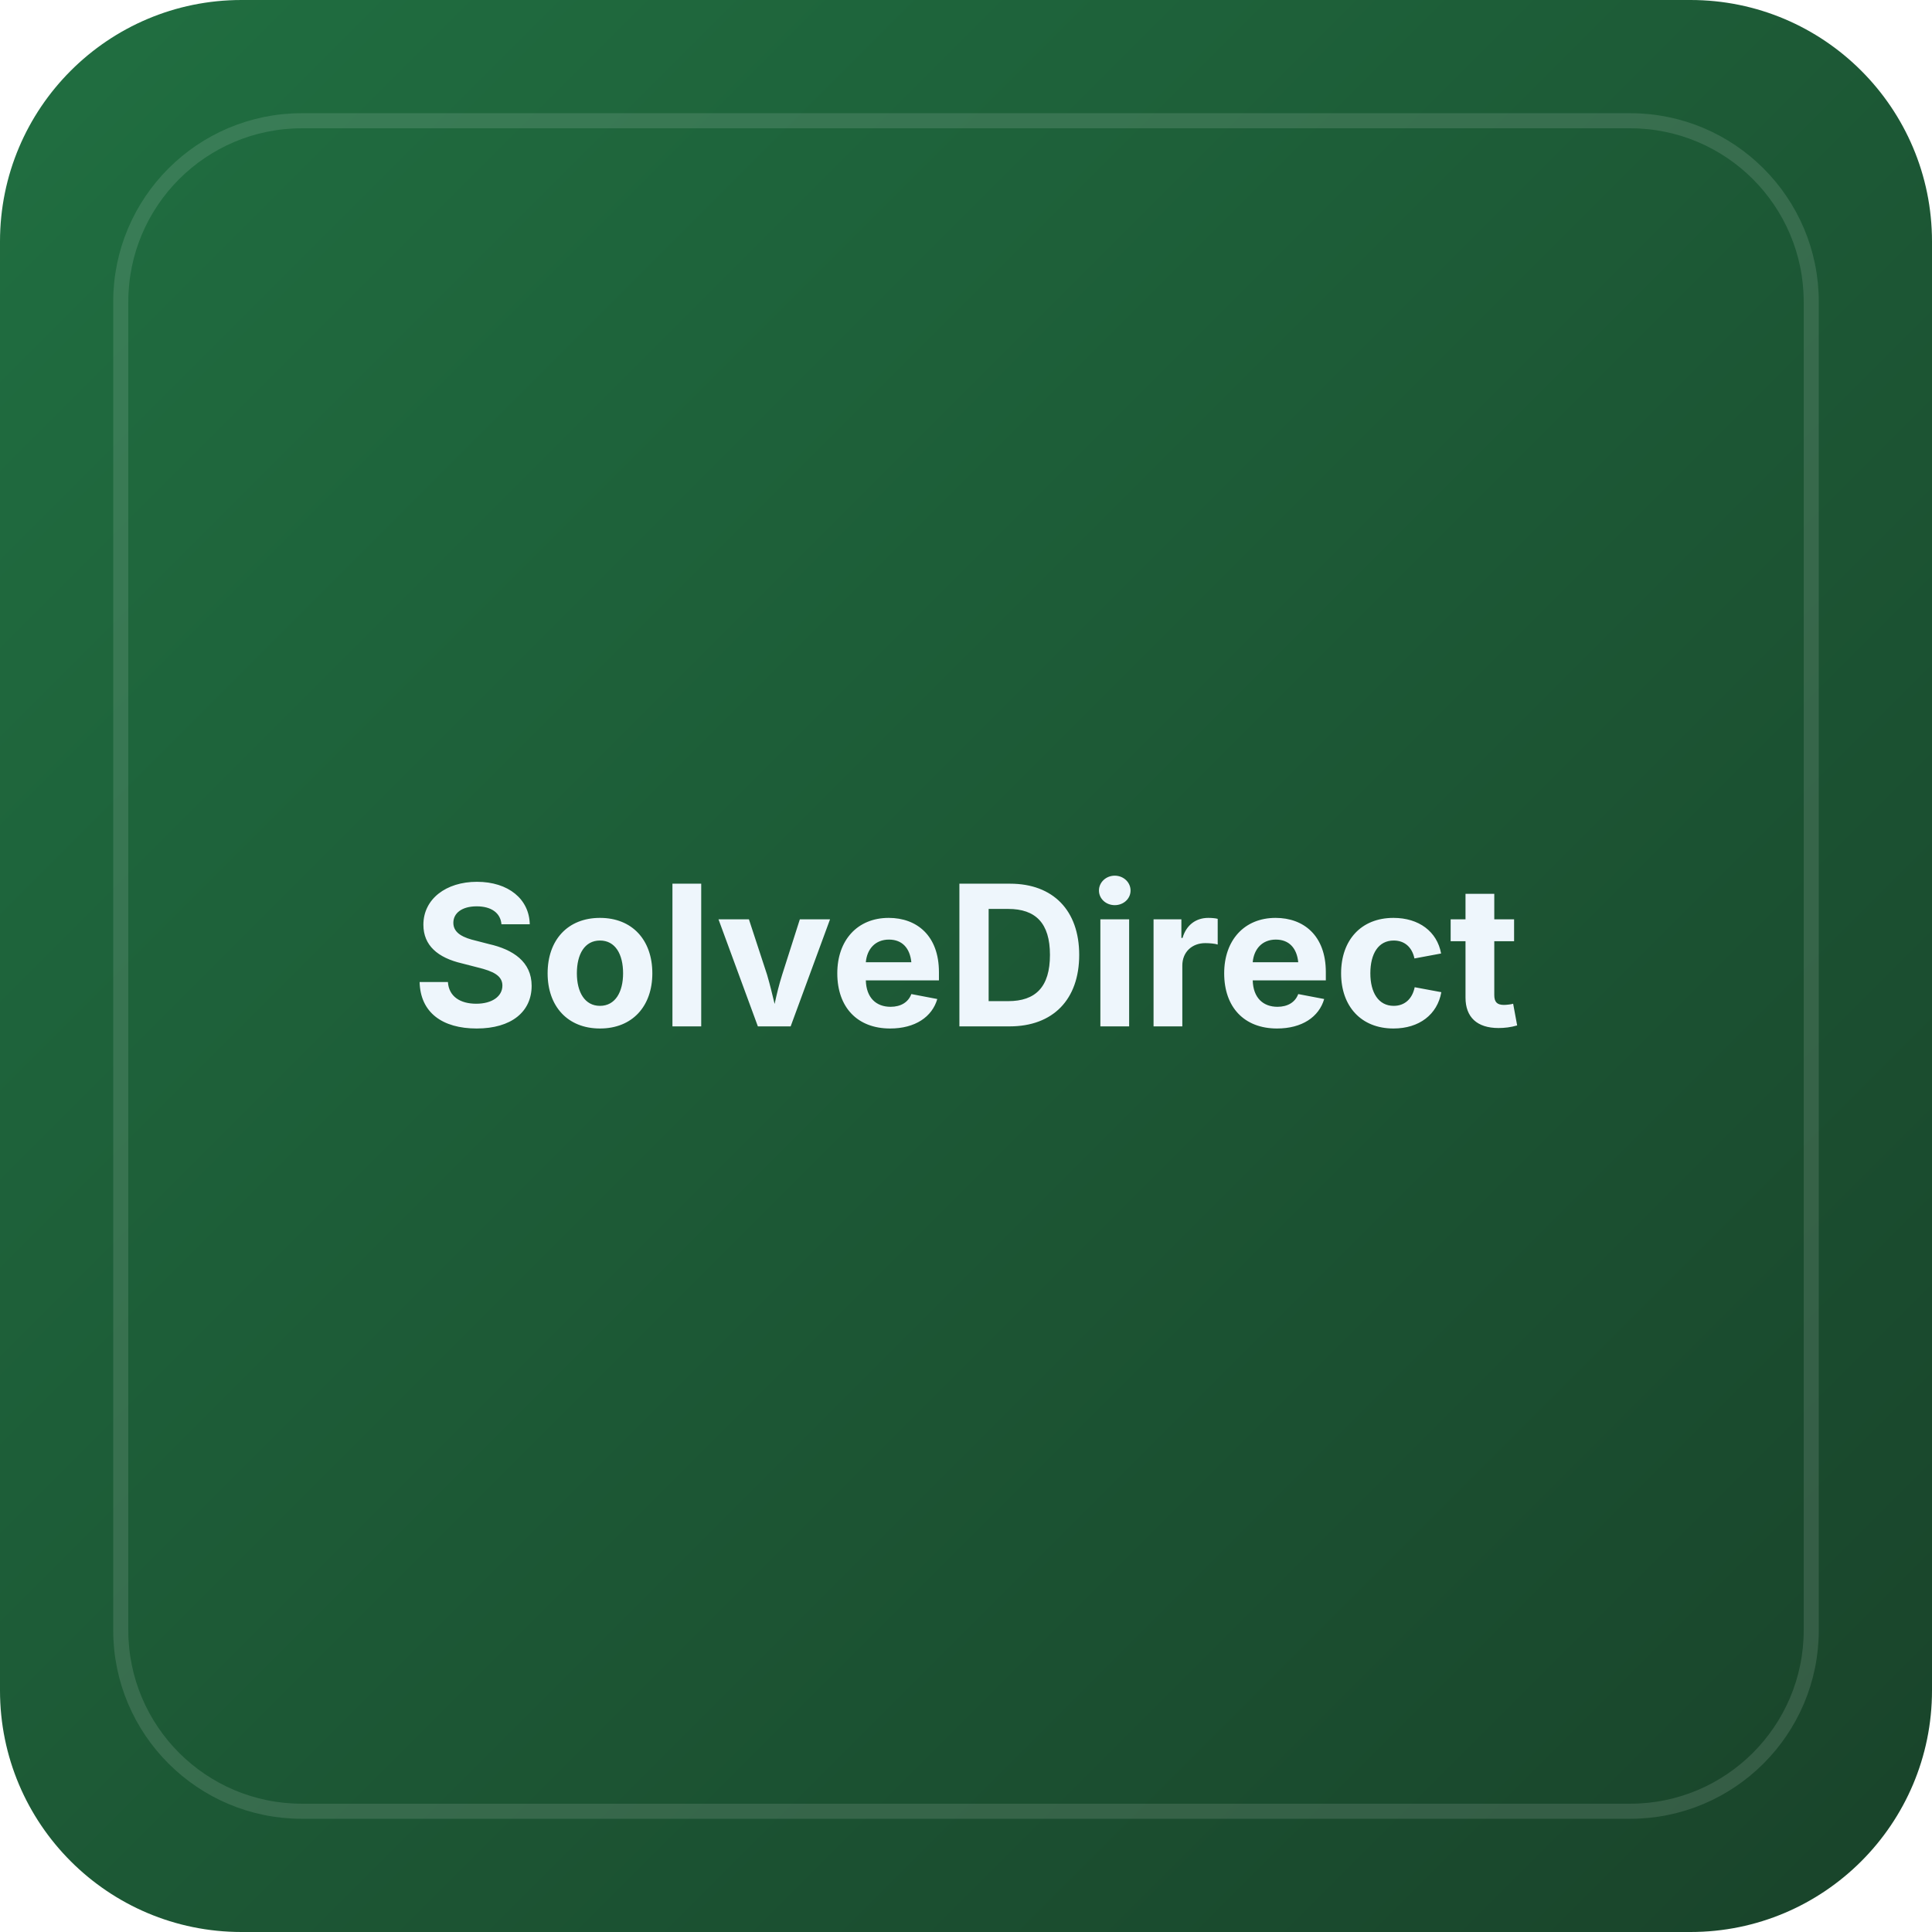
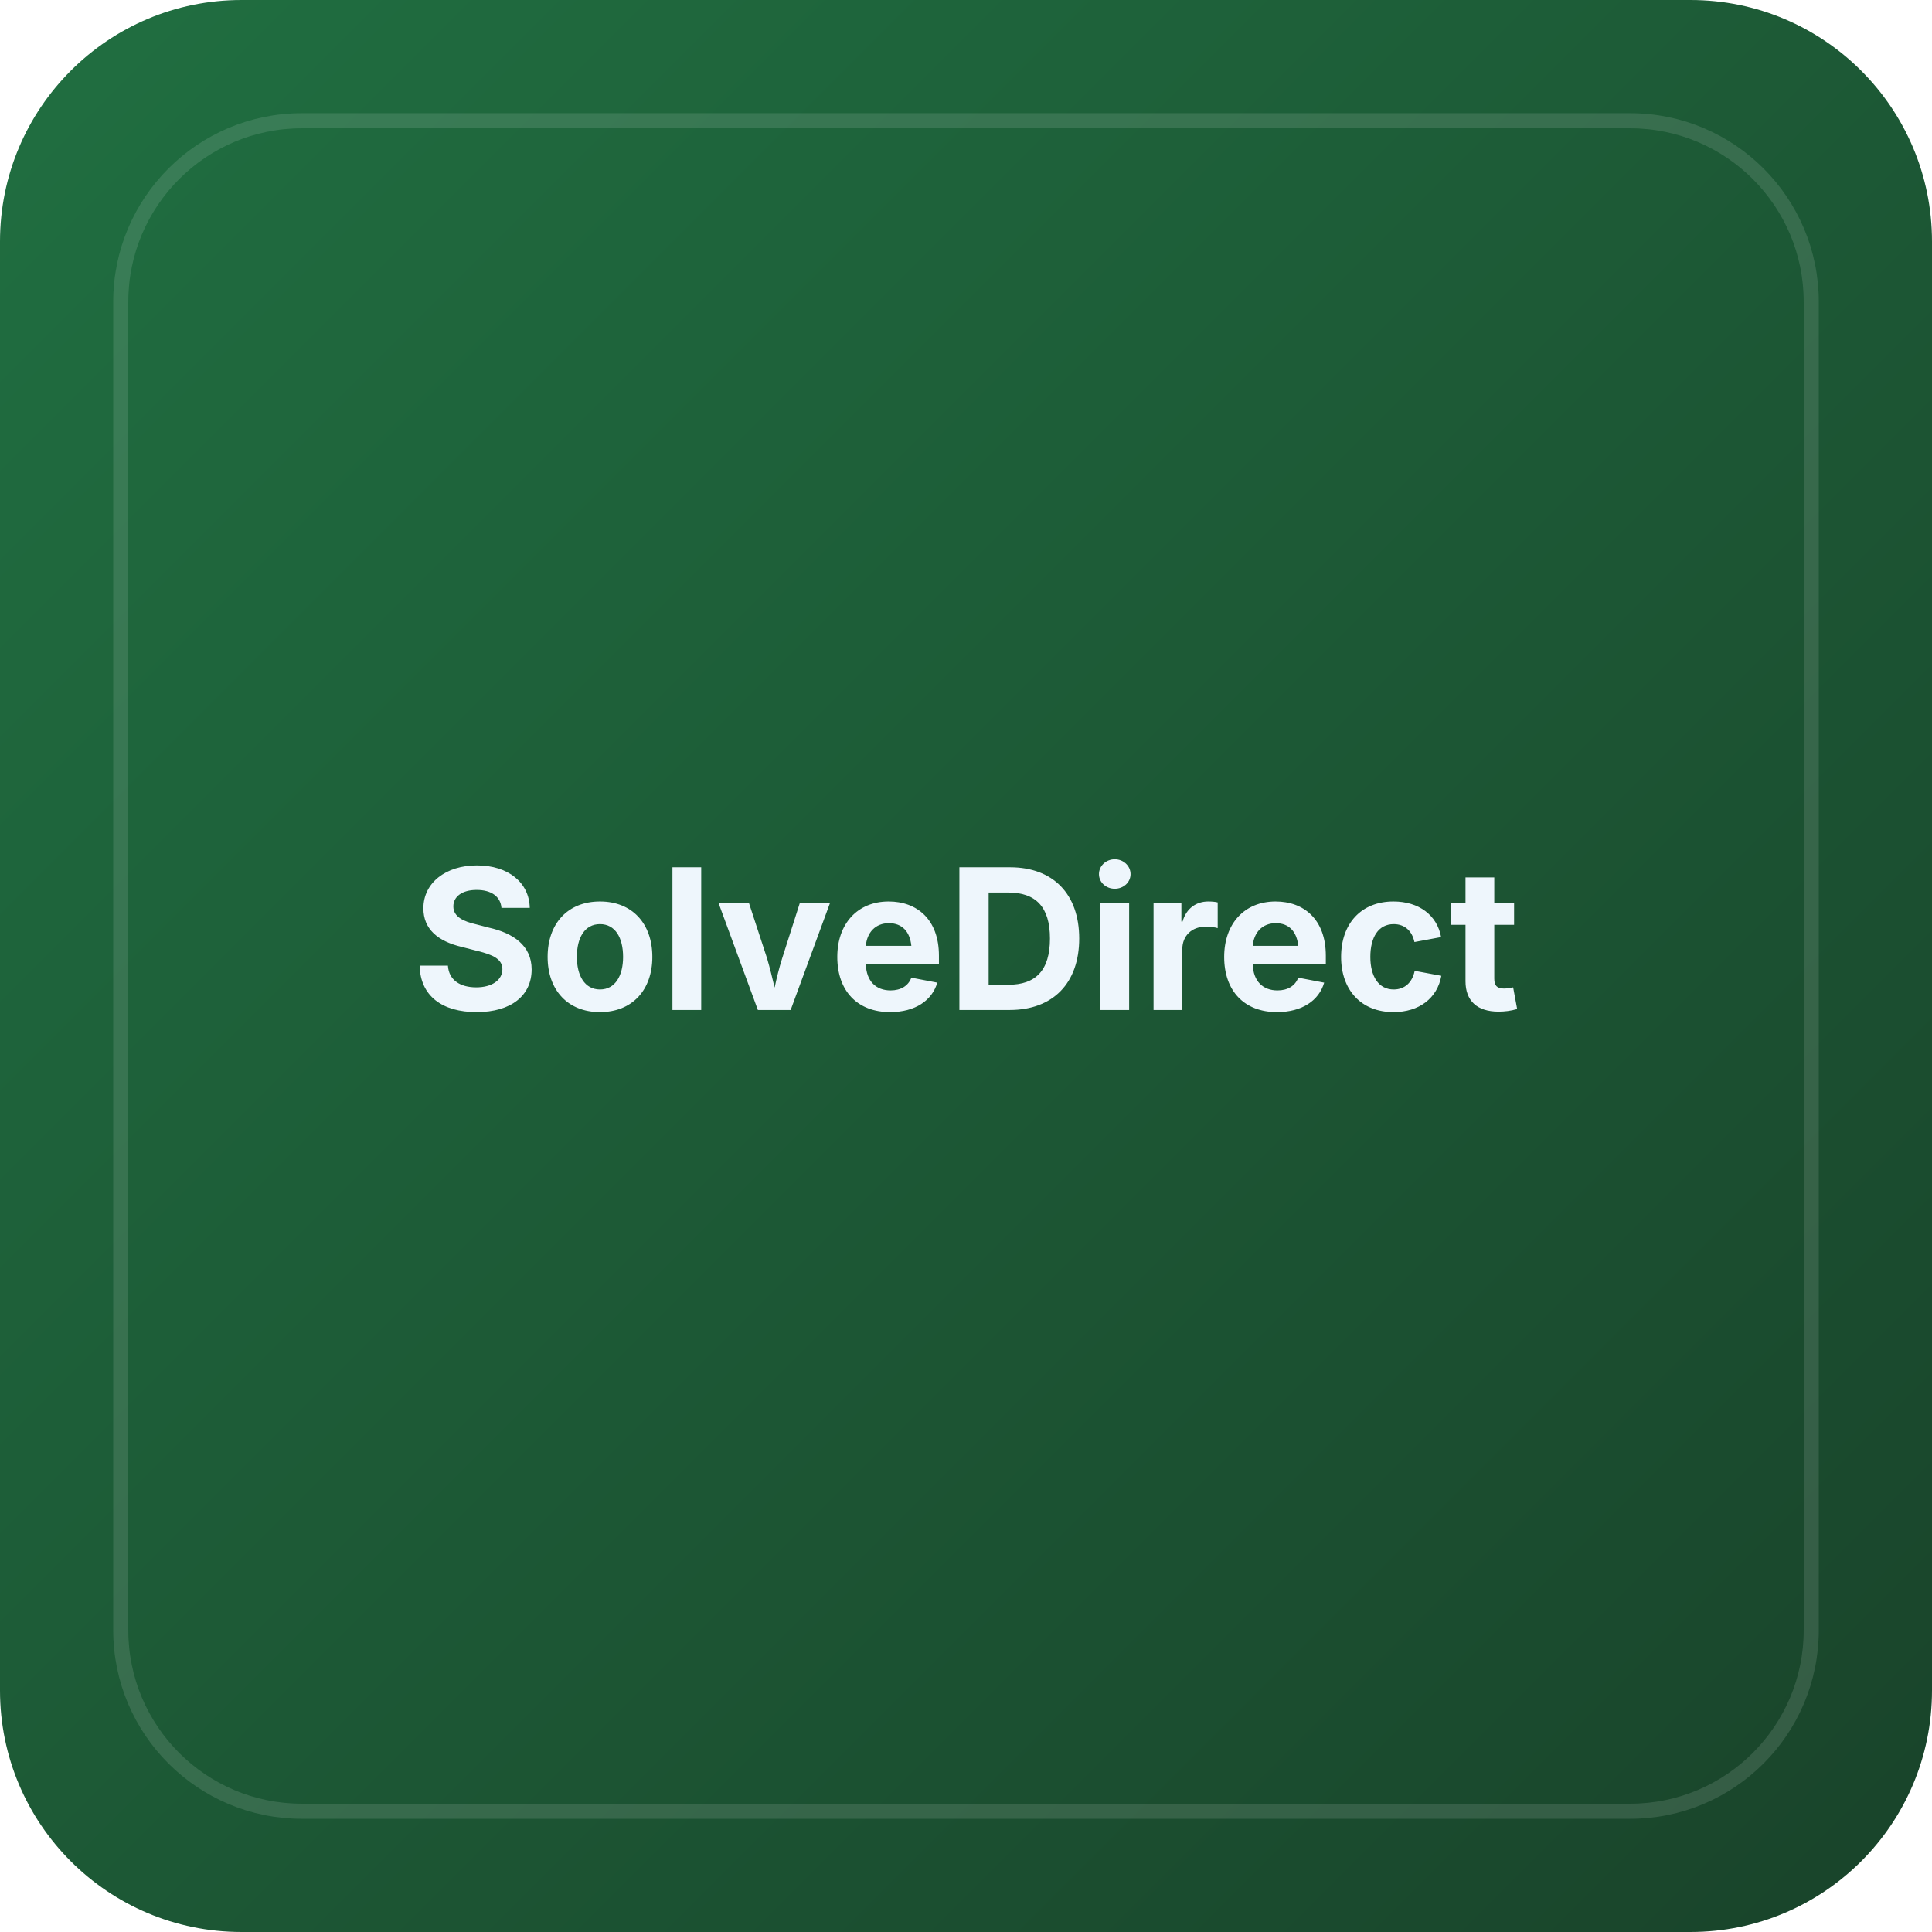
<svg xmlns="http://www.w3.org/2000/svg" width="128" height="128" viewBox="0 0 128 128">
  <defs>
    <linearGradient id="g" x1="0" y1="0" x2="1" y2="1">
      <stop offset="0%" stop-color="hsl(145,55%,28%)" />
      <stop offset="100%" stop-color="hsl(145,45%,18%)" />
    </linearGradient>
  </defs>
  <rect width="128" height="128" rx="16" fill="url(#g)" />
  <rect x="8" y="8" width="112" height="112" rx="12" fill="none" stroke="rgba(255,255,255,.12)" stroke-width="1" />
-   <text text-anchor="middle" fill="#eef6fc" font-family="system-ui,-apple-system,sans-serif" font-weight="700" font-size="13" x="64" y="68">
+   <text text-anchor="middle" dominant-baseline="middle" fill="#eef6fc" font-family="system-ui,-apple-system,sans-serif" font-weight="700" font-size="13" x="64" y="62.05">
    <tspan x="64" dy="0">SolveDirect</tspan>
  </text>
</svg>
